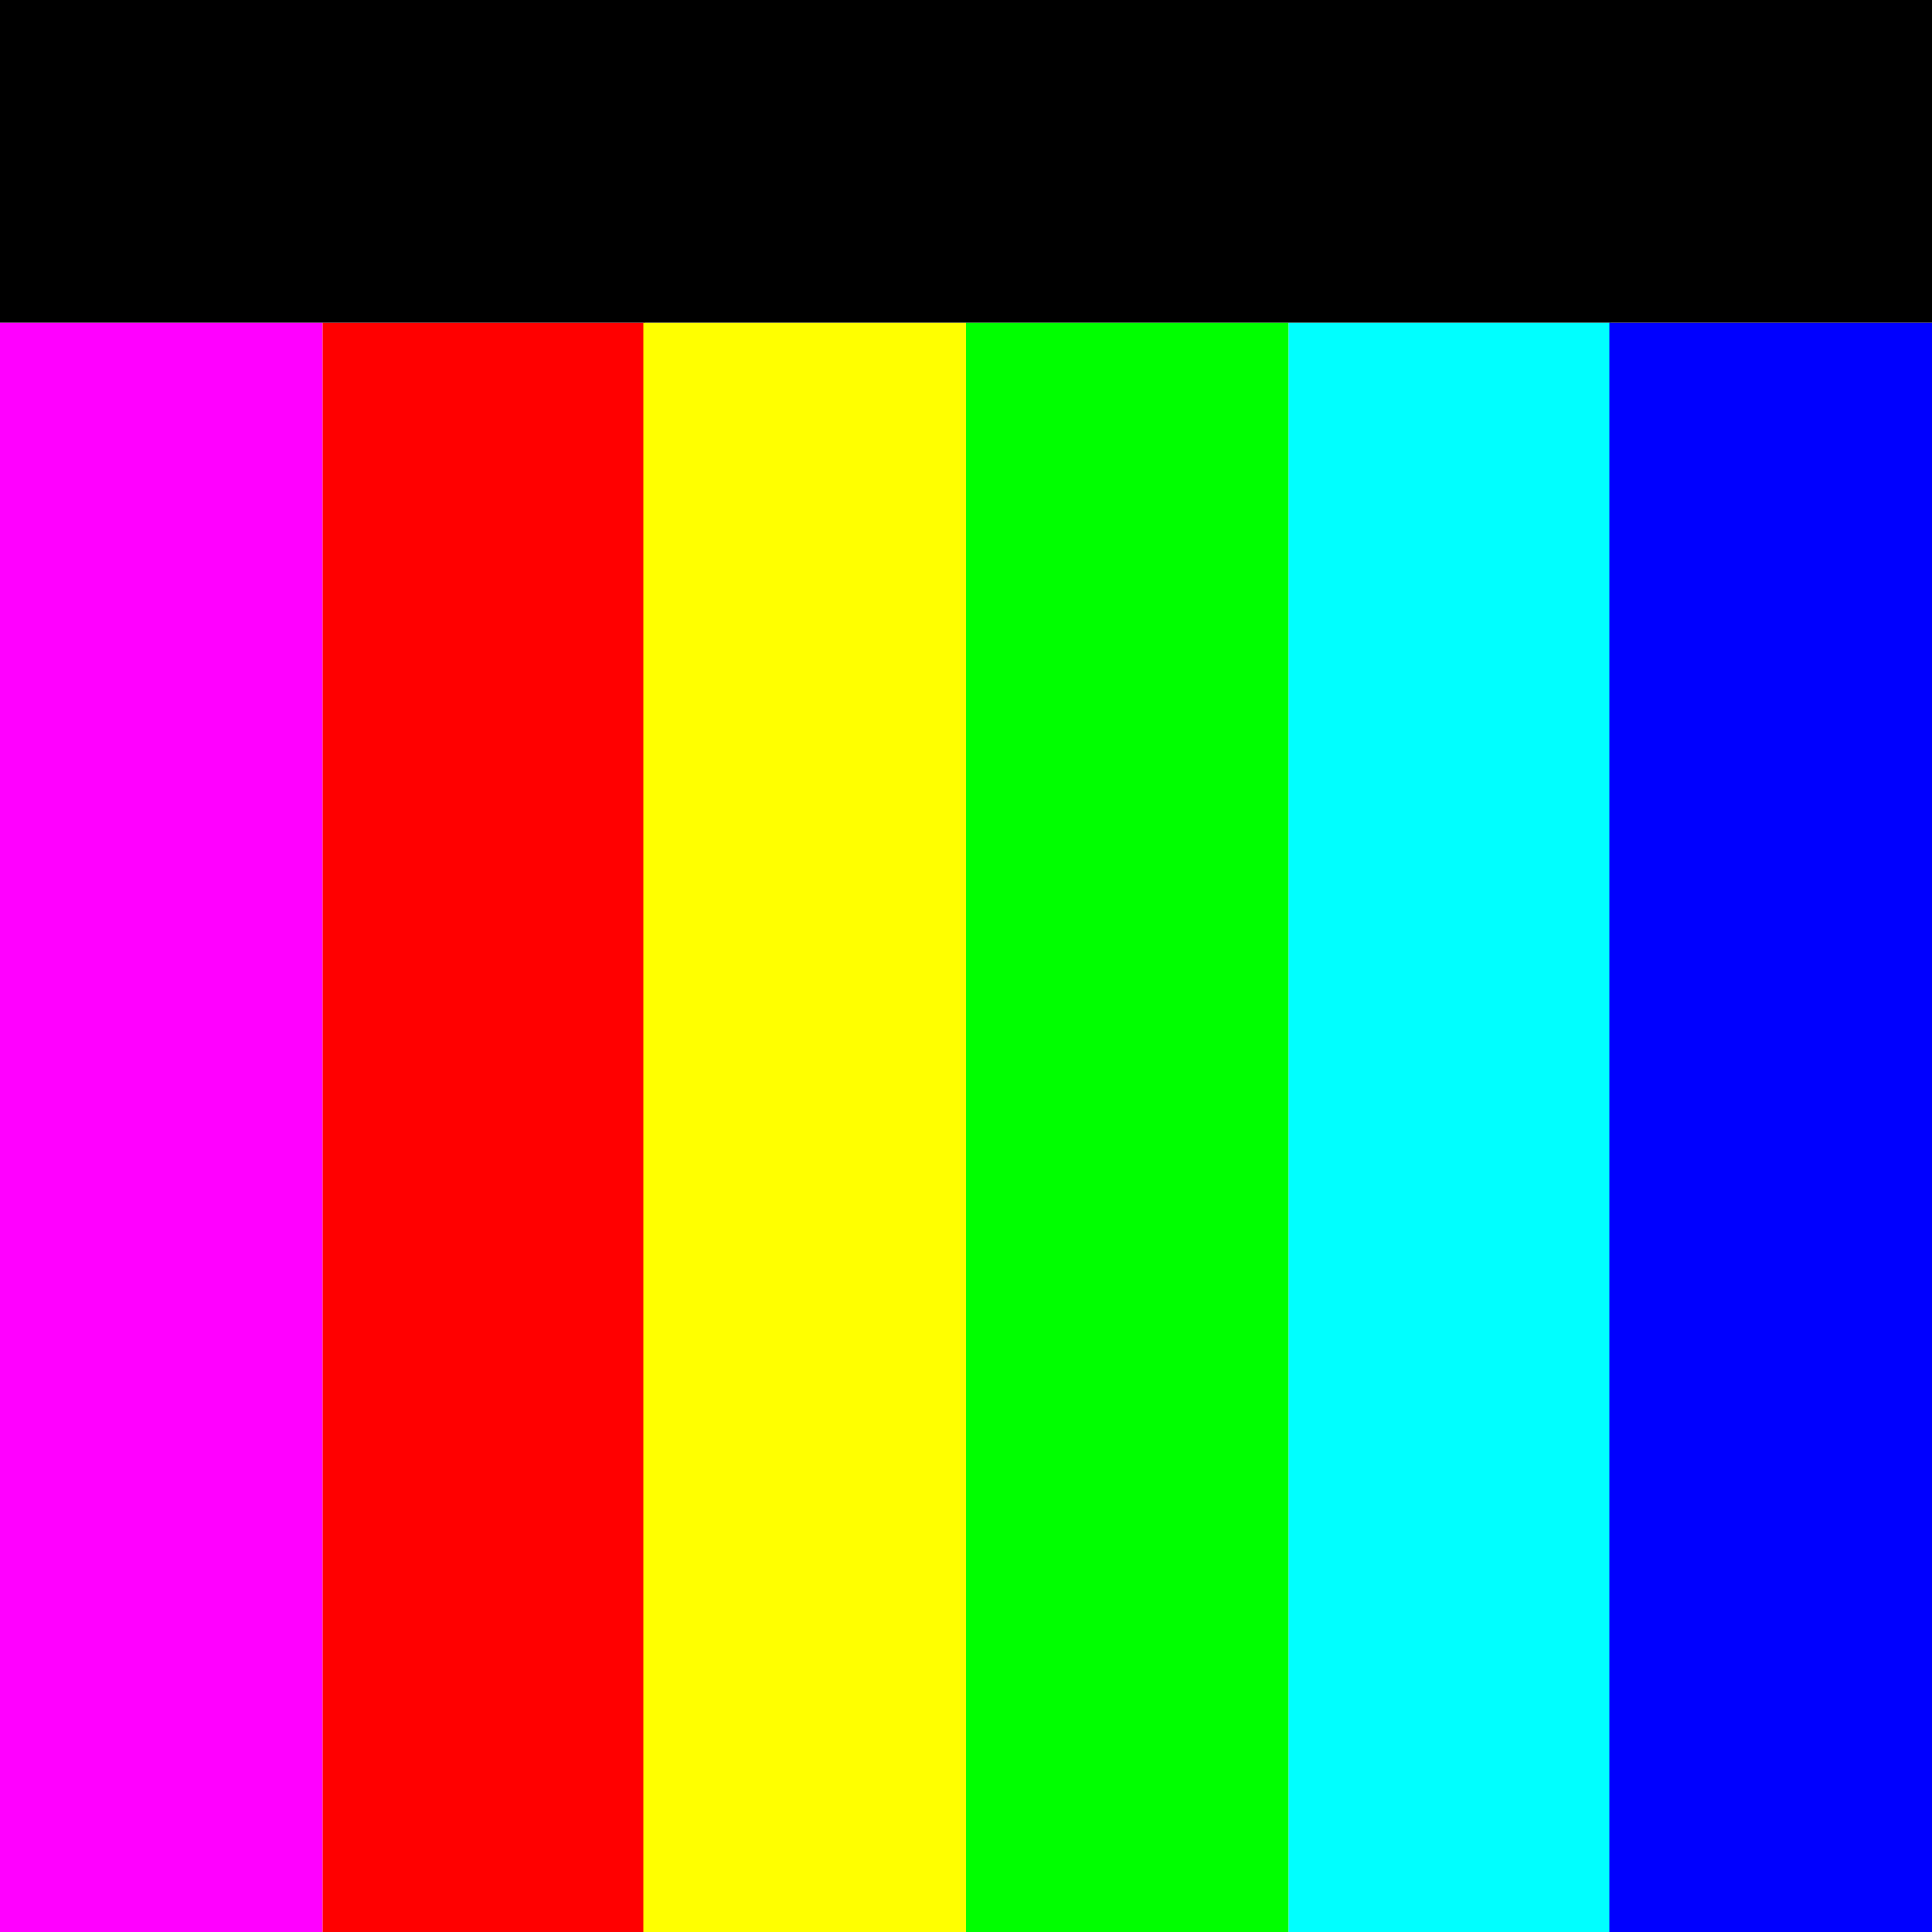
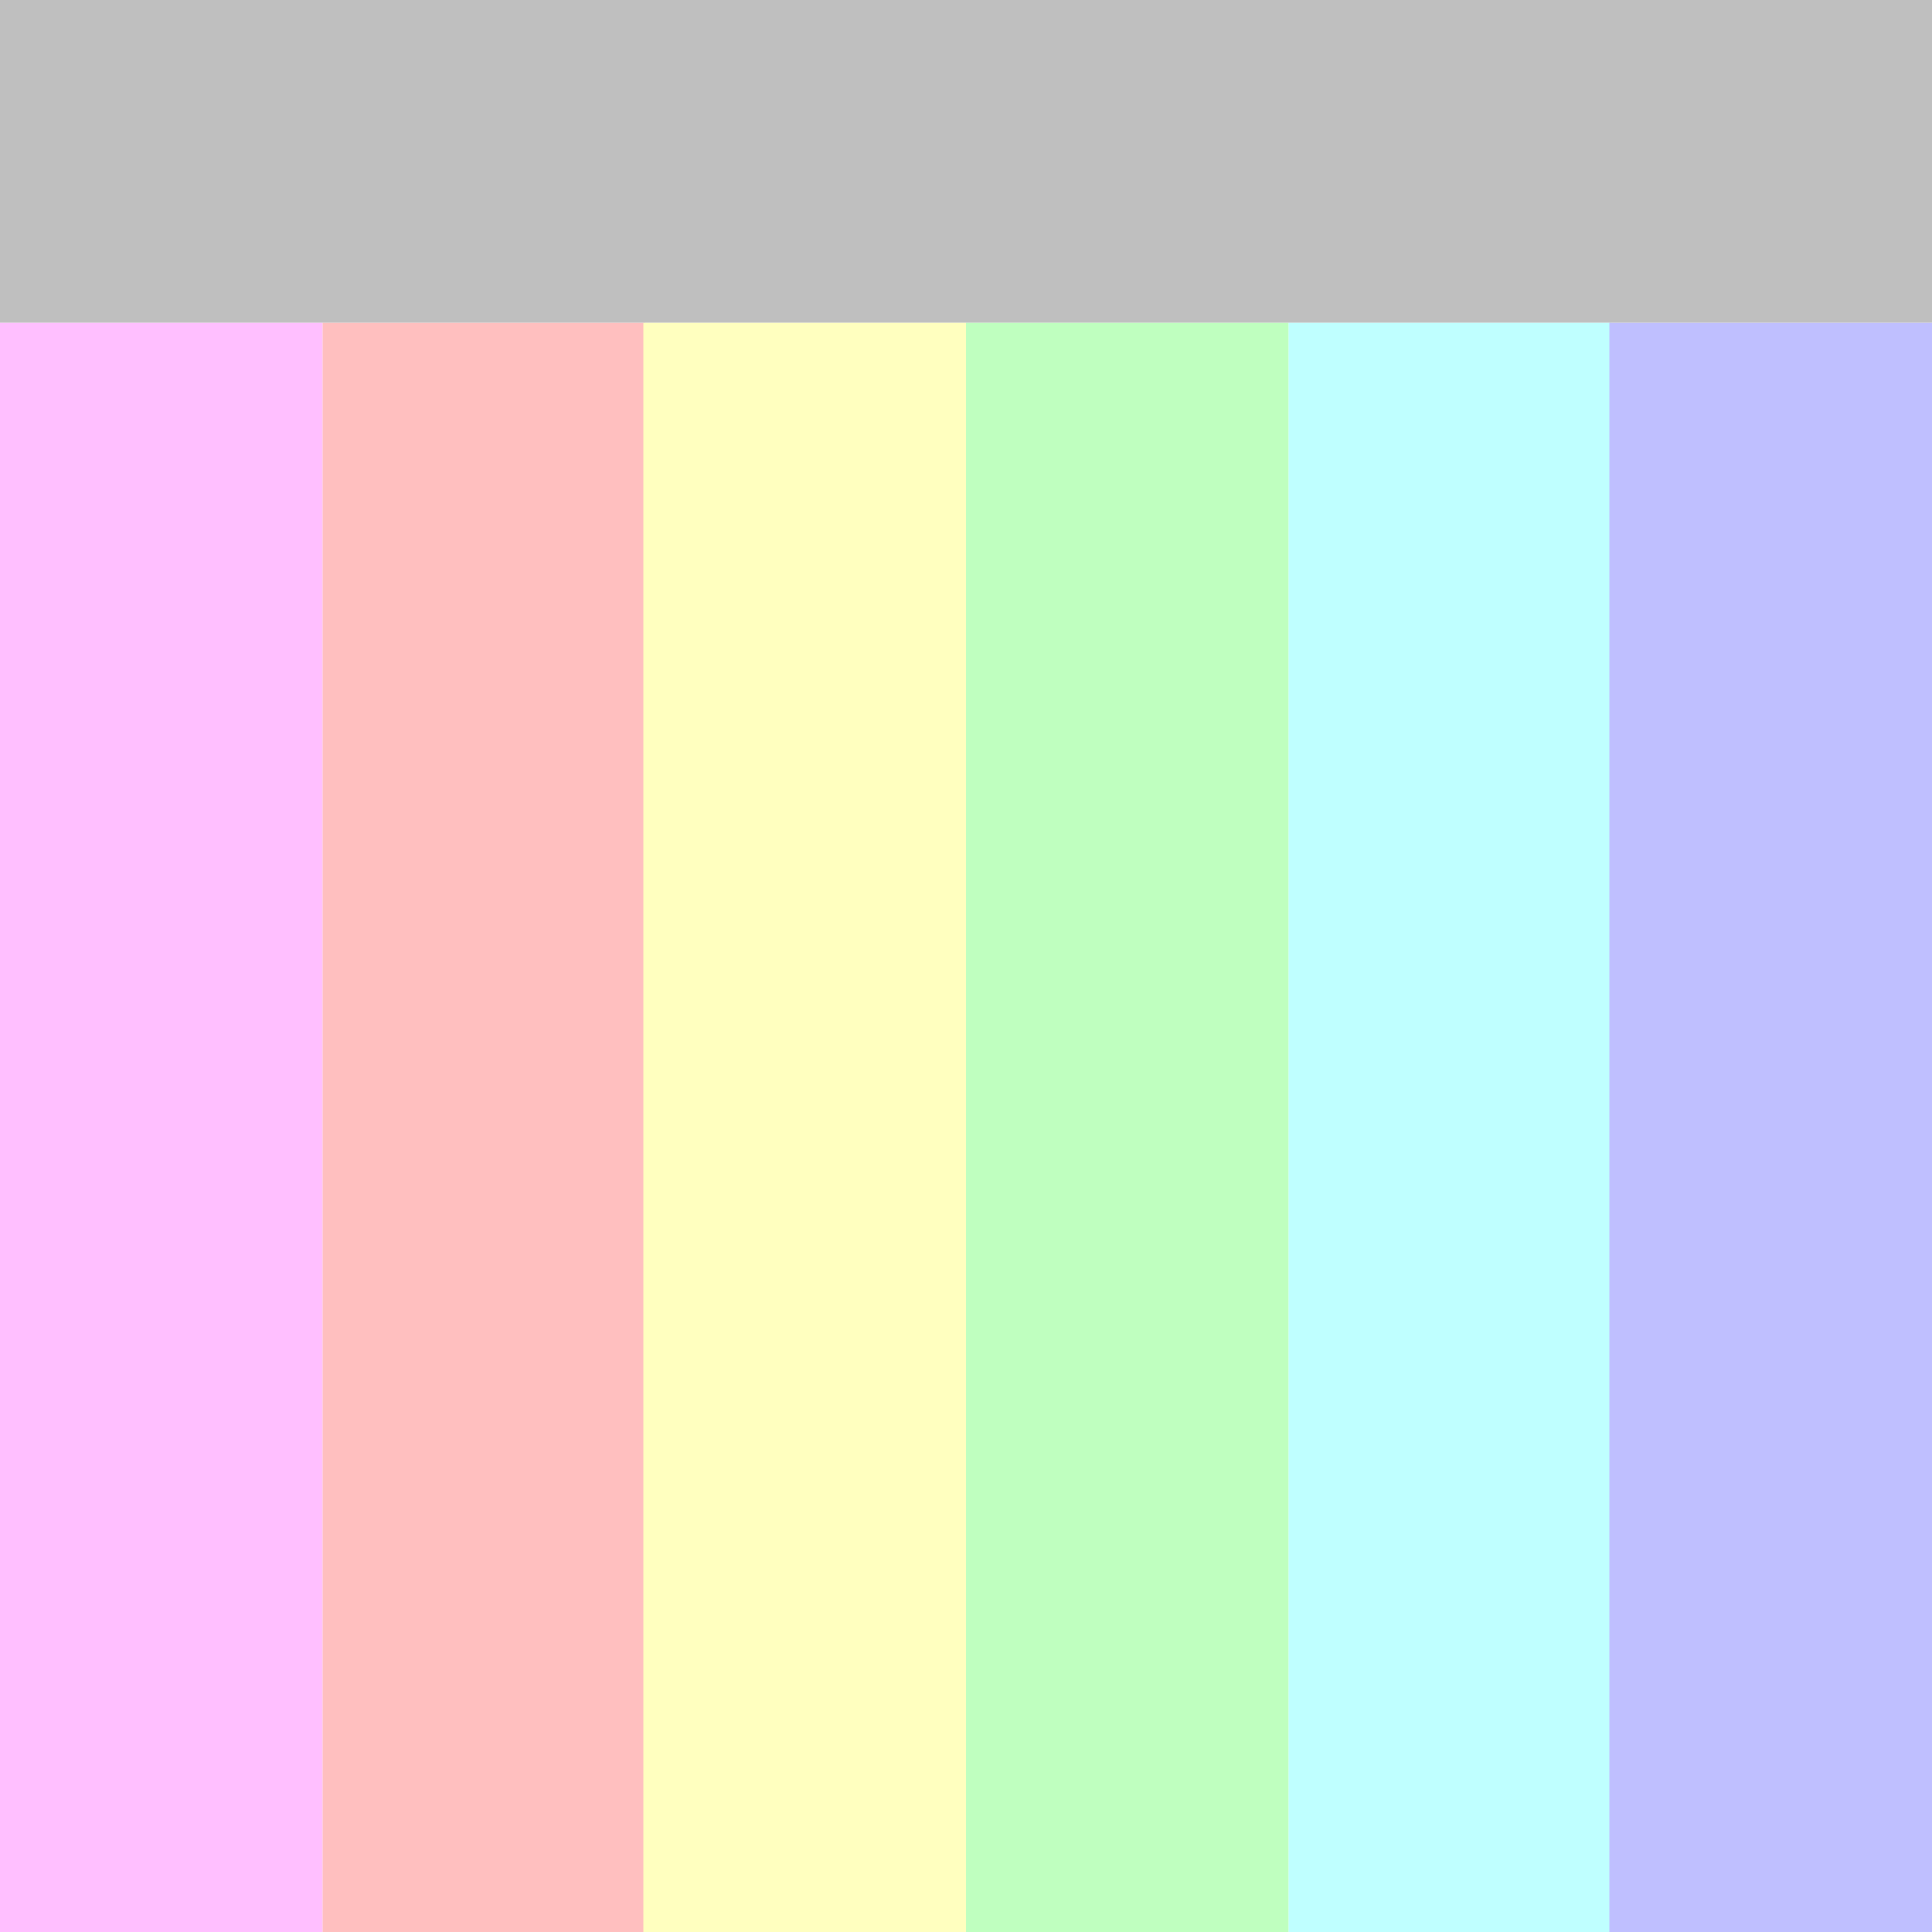
<svg xmlns="http://www.w3.org/2000/svg" width="1" height="1" viewBox="0 0 1 1" fill="none">
-   <rect y="0.167" width="0.167" height="0.833" fill="#FF00FF" />
-   <rect x="0.167" y="0.167" width="0.167" height="0.833" fill="#FF0000" />
-   <rect x="0.333" y="0.167" width="0.167" height="0.833" fill="#FFFF00" />
-   <rect x="0.5" y="0.167" width="0.167" height="0.833" fill="#00FF00" />
-   <rect x="0.667" y="0.167" width="0.167" height="0.833" fill="#00FFFF" />
-   <rect x="0.833" y="0.167" width="0.167" height="0.833" fill="#0000FF" />
-   <rect width="1" height="0.167" fill="black" />
+   <g opacity="0.25">
+     <rect y="0.167" width="0.167" height="0.833" fill="#FF00FF" />
+     <rect x="0.167" y="0.167" width="0.167" height="0.833" fill="#FF0000" />
+     <rect x="0.333" y="0.167" width="0.167" height="0.833" fill="#FFFF00" />
+     <rect x="0.5" y="0.167" width="0.167" height="0.833" fill="#00FF00" />
+     <rect x="0.667" y="0.167" width="0.167" height="0.833" fill="#00FFFF" />
+     <rect x="0.833" y="0.167" width="0.167" height="0.833" fill="#0000FF" />
+     <rect width="1" height="0.167" fill="black" />
+   </g>
</svg>
